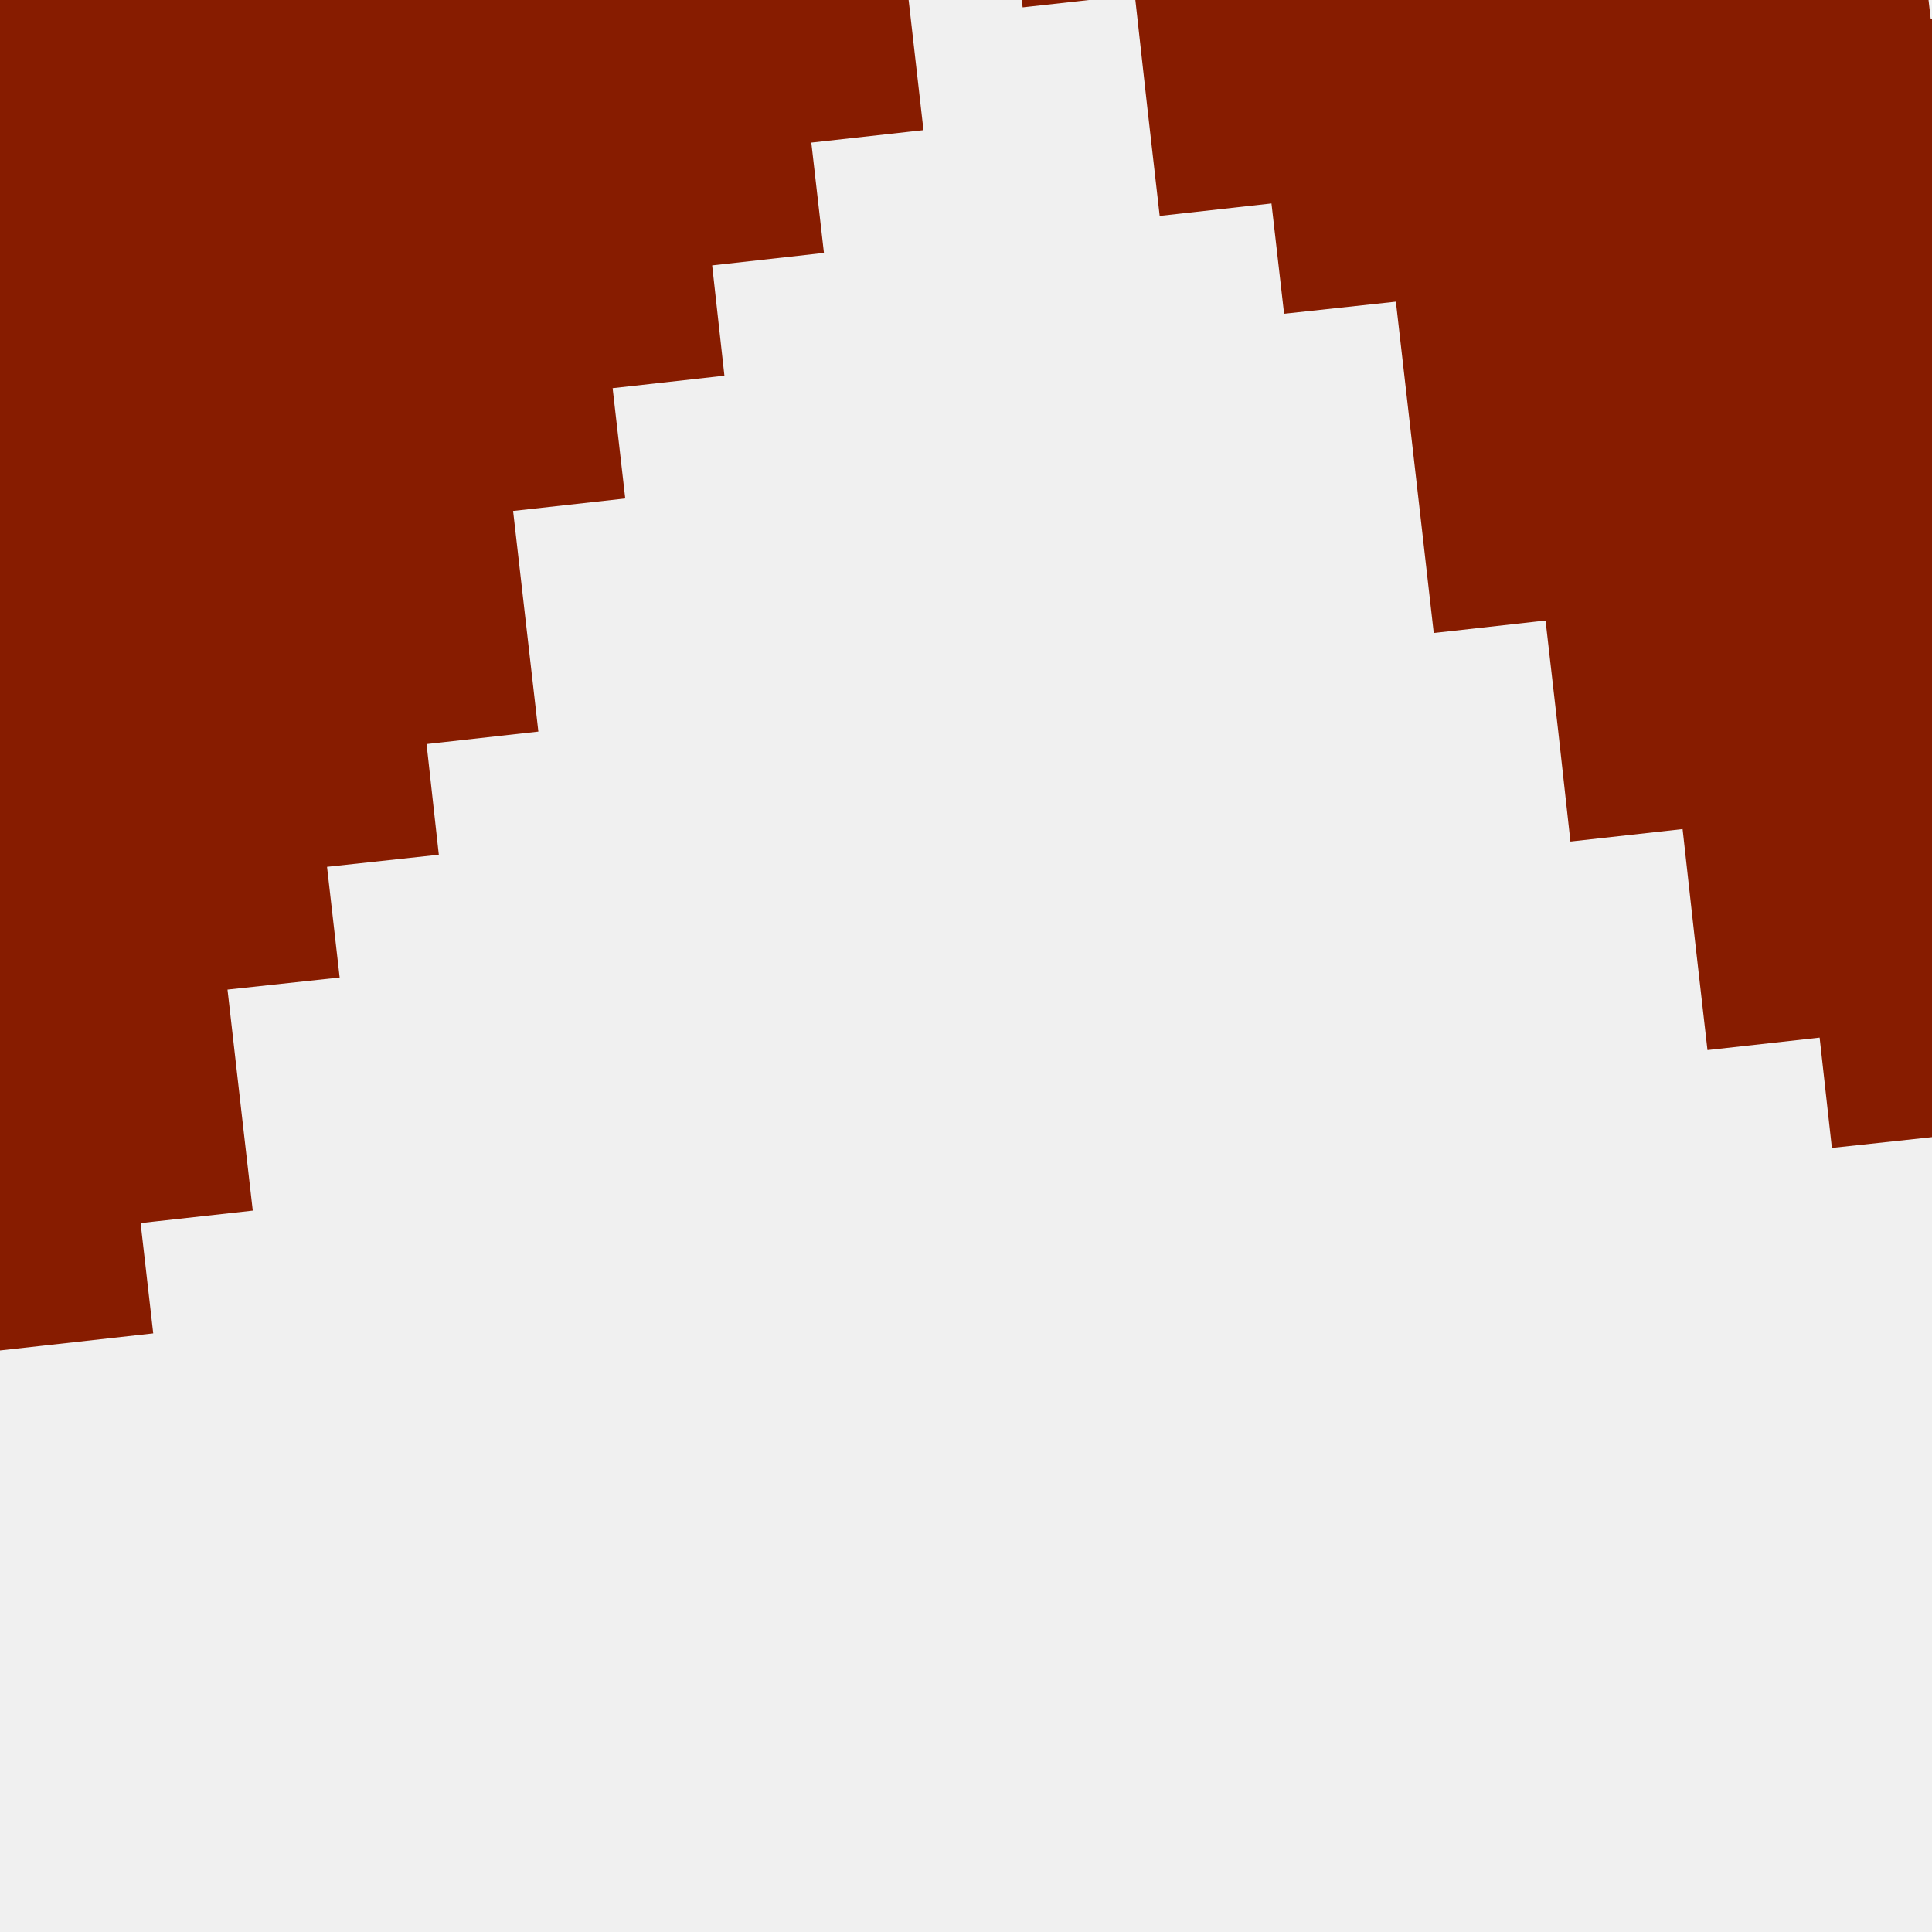
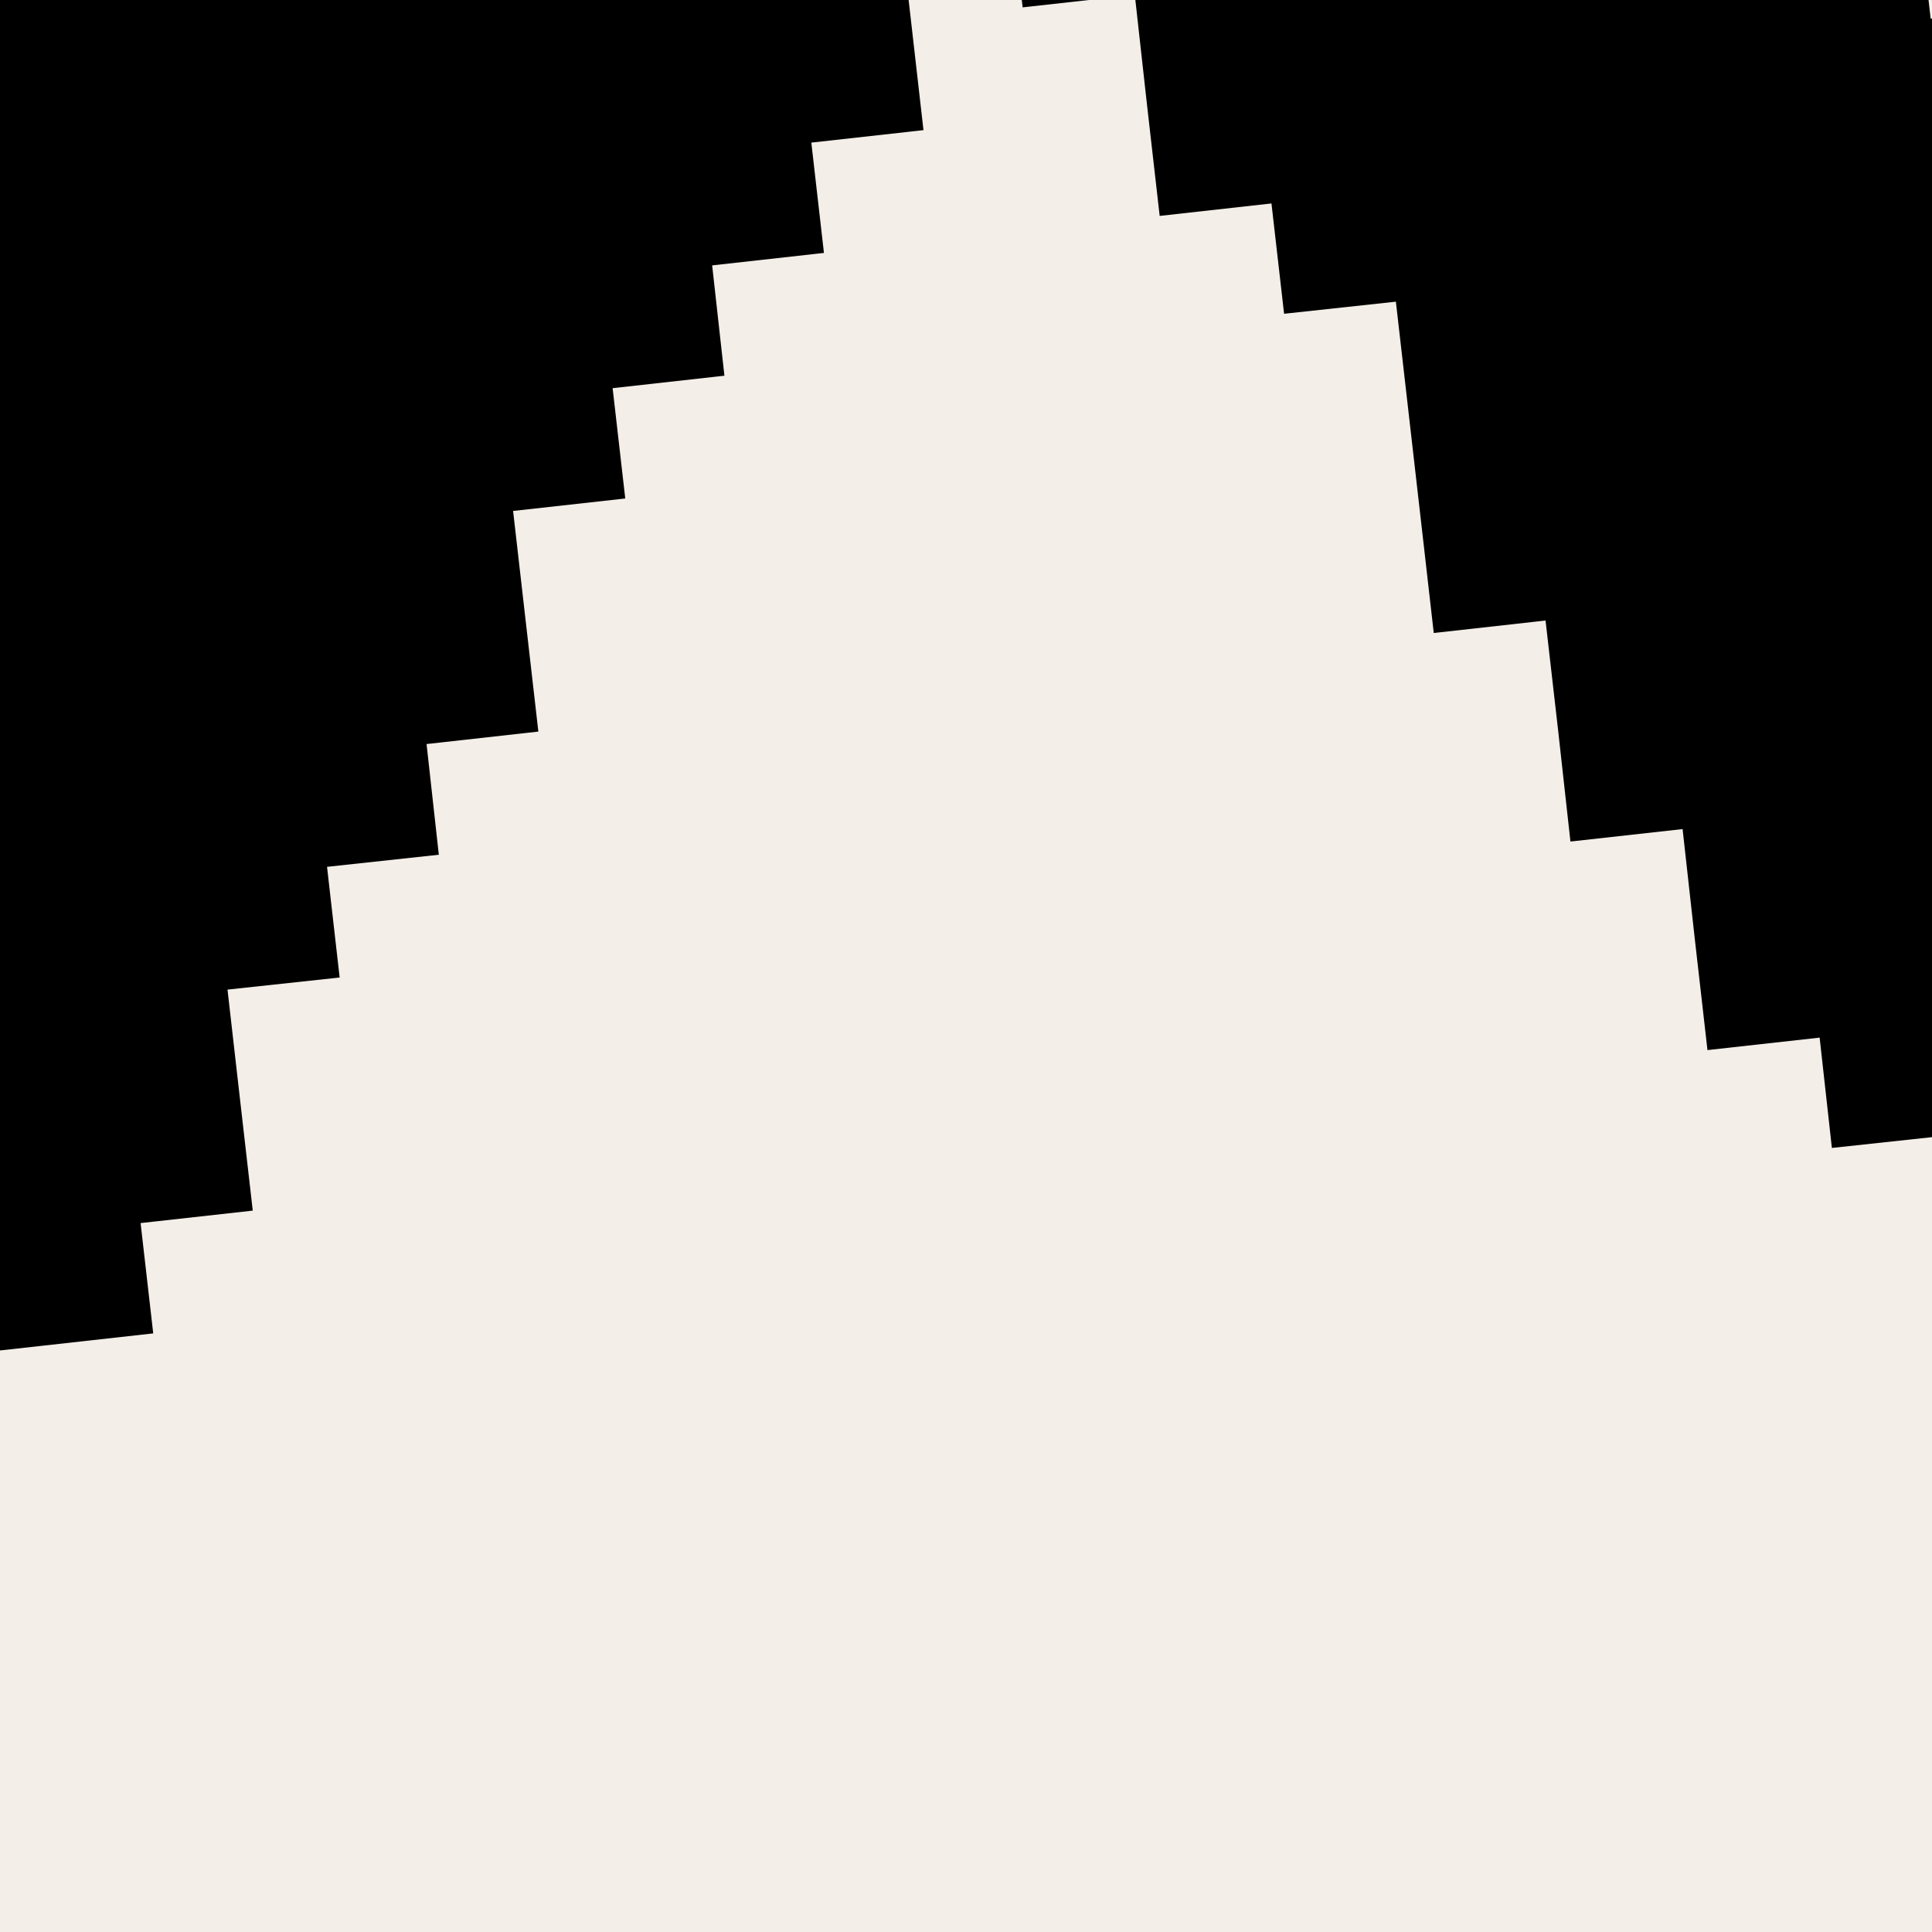
- <svg xmlns="http://www.w3.org/2000/svg" width="288" height="288" viewBox="0 0 288 288" fill="none">
+ <svg xmlns="http://www.w3.org/2000/svg" viewBox="0 0 288 288" fill="none">
  <g clip-path="url(#clip0_0_128)">
-     <path d="M526.689 -273.605L524.862 -290.105L508.143 -288.247L506.316 -304.692L489.597 -302.89L472.933 -301.032L456.269 -299.174L439.55 -297.317L422.886 -295.514L406.222 -293.656L389.502 -291.799L391.385 -275.354L374.721 -273.496L358.001 -271.638L341.338 -269.835L324.674 -267.978L307.954 -266.12L309.837 -249.675L293.173 -247.818L276.453 -246.015L274.626 -262.46L291.29 -264.317L289.408 -280.762L306.127 -282.62L304.245 -299.065L320.909 -300.923L319.082 -317.368L317.2 -333.813L333.864 -335.67L331.981 -352.115L348.701 -353.973L346.818 -370.418L363.482 -372.276L361.655 -388.721L359.773 -405.22L376.437 -407.078L374.555 -423.523L372.728 -439.968L370.845 -456.468L368.963 -472.913L367.136 -489.358L350.417 -487.555L348.59 -504L331.871 -502.142L315.207 -500.339L298.543 -498.482L281.823 -496.624L265.16 -494.767L267.042 -478.322L250.323 -476.464L252.205 -460.019L235.541 -458.161L237.368 -441.716L239.25 -425.271L222.586 -423.414L224.413 -406.914L207.749 -405.111L209.632 -388.611L192.912 -386.808L194.795 -370.309L196.677 -353.864L180.013 -352.006L181.84 -335.561L165.176 -333.704L167.058 -317.258L168.885 -300.813L152.221 -298.956L154.104 -282.511L137.384 -280.653L120.72 -278.796L118.838 -295.241L117.011 -311.74L115.129 -328.185L98.465 -326.328L96.582 -342.828L94.7 -359.273L78.036 -357.415L76.154 -373.915L74.272 -390.36L57.608 -388.502L55.725 -405.002L53.898 -421.447L37.179 -419.589L35.352 -436.089L33.47 -452.534L16.751 -450.676L14.924 -467.176L-1.796 -465.319L-3.622 -481.764L-20.342 -479.961L-37.006 -478.103L-53.67 -476.246L-51.843 -459.8L-68.507 -457.943L-66.624 -441.498L-83.344 -439.64L-81.461 -423.195L-79.579 -406.696L-77.697 -390.25L-75.87 -373.805L-59.151 -375.608L-57.324 -359.163L-55.441 -342.718L-38.777 -344.521L-36.895 -328.076L-35.013 -311.631L-18.349 -313.434L-16.466 -296.989L-14.584 -280.544L2.08 -282.347L3.962 -265.902L5.789 -249.457L22.508 -251.26L24.335 -234.815L26.218 -218.37L28.1 -201.87L44.764 -203.727L46.646 -187.282L29.982 -185.425L13.263 -183.567L15.145 -167.122L-1.519 -165.265L-18.238 -163.462L-34.902 -161.604L-51.566 -159.747L-68.285 -157.889L-66.403 -141.444L-83.067 -139.586L-99.786 -137.783L-116.45 -135.926L-133.169 -134.068L-149.833 -132.211L-166.497 -130.408L-183.161 -128.55L-181.334 -112.105L-197.998 -110.247L-214.662 -108.39L-231.381 -106.532L-229.499 -90.087L-246.163 -88.23L-244.336 -71.785L-261 -69.927L-259.118 -53.482L-257.291 -37.037L-255.408 -20.537L-253.526 -4.092L-236.862 -5.95L-234.98 10.55L-218.316 8.692L-201.597 6.835L-199.77 23.28L-183.05 21.477L-166.387 19.619L-149.723 17.762L-151.55 1.317L-134.886 -0.541L-118.222 -2.344L-101.502 -4.201L-84.838 -6.059L-68.174 -7.917L-70.001 -24.362L-53.337 -26.219L-36.674 -28.022L-19.954 -29.88L-3.29 -31.737L-1.408 -15.292L-18.127 -13.435L-16.245 3.065L-14.363 19.51L-31.082 21.368L-29.2 37.813L-45.864 39.67L-43.981 56.115L-60.701 57.973L-58.818 74.418L-75.482 76.276L-73.655 92.721L-71.773 109.22L-88.437 111.023L-86.61 127.523L-84.728 143.968L-101.392 145.826L-99.565 162.271L-97.682 178.716L-80.963 176.913L-79.136 193.358L-62.417 191.5L-60.59 208L-43.871 206.142L-27.207 204.285L-10.543 202.482L6.177 200.624L22.84 198.767L20.958 182.322L37.678 180.464L35.795 164.019L33.913 147.519L50.632 145.716L48.75 129.217L65.414 127.414L63.587 110.914L80.251 109.056L78.368 92.611L76.486 76.166L93.206 74.309L91.323 57.864L107.987 56.006L106.16 39.561L122.824 37.703L120.942 21.258L137.661 19.401L135.779 2.901L133.896 -13.544L150.56 -15.402L152.443 1.098L169.162 -0.759L170.989 15.686L172.871 32.185L189.535 30.328L191.417 46.773L208.081 44.97L209.964 61.415L211.846 77.86L213.728 94.36L230.392 92.502L232.275 108.947L234.102 125.447L250.821 123.589L252.648 140.034L254.53 156.534L271.249 154.676L273.076 171.122L289.796 169.319L291.623 185.764L308.342 183.906L325.006 182.103L341.67 180.246L339.843 163.746L356.507 161.943L354.624 145.443L371.344 143.64L369.461 127.141L367.579 110.696L365.752 94.25L349.033 96.053L347.151 79.608L345.324 63.163L328.604 64.966L326.777 48.521L310.058 50.379L308.231 33.879L306.349 17.434L304.467 0.989L287.803 2.792L285.92 -13.653L284.038 -30.098L267.374 -28.295L265.492 -44.74L263.665 -61.185L246.945 -59.383L245.063 -75.828L243.236 -92.273L226.517 -90.415L224.69 -106.915L241.354 -108.772L258.018 -110.575L274.737 -112.433L291.401 -114.29L289.519 -130.735L306.238 -132.593L322.902 -134.396L339.566 -136.254L356.285 -138.111L354.403 -154.556L371.067 -156.414L387.786 -158.271L404.45 -160.074L421.114 -161.932L437.833 -163.789L454.497 -165.647L471.161 -167.45L469.334 -183.95L485.998 -185.753L502.662 -187.61L519.381 -189.468L517.499 -205.913L534.163 -207.77L532.336 -224.215L549 -226.073L547.118 -242.518L545.291 -259.018L543.408 -275.463L526.689 -273.605Z" fill="#871C00" />
+     <rect width="288" height="288" fill="#F3EEE7" />
+     <path d="M526.689 -273.605L524.862 -290.105L508.143 -288.247L506.316 -304.692L489.597 -302.889L472.933 -301.032L456.269 -299.174L439.549 -297.317L422.886 -295.514L406.222 -293.656L389.502 -291.799L391.385 -275.354L374.721 -273.496L358.001 -271.638L341.338 -269.835L324.674 -267.978L307.954 -266.12L309.837 -249.675L293.173 -247.818L276.453 -246.015L274.626 -262.46L291.29 -264.317L289.408 -280.762L306.127 -282.62L304.245 -299.065L320.909 -300.923L319.082 -317.368L317.2 -333.813L333.864 -335.67L331.981 -352.115L348.701 -353.973L346.818 -370.418L363.482 -372.276L361.655 -388.721L359.773 -405.22L376.437 -407.078L374.555 -423.523L372.728 -439.968L370.845 -456.468L368.963 -472.913L367.136 -489.358L350.417 -487.555L348.59 -504L331.871 -502.142L315.207 -500.339L298.543 -498.482L281.823 -496.624L265.16 -494.767L267.042 -478.322L250.323 -476.464L252.205 -460.019L235.541 -458.161L237.368 -441.716L239.25 -425.271L222.586 -423.414L224.413 -406.914L207.749 -405.111L209.632 -388.611L192.912 -386.808L194.795 -370.309L196.677 -353.864L180.013 -352.006L181.84 -335.561L165.176 -333.704L167.058 -317.258L168.885 -300.813L152.221 -298.956L154.104 -282.511L137.384 -280.653L120.72 -278.796L118.838 -295.241L117.011 -311.74L115.129 -328.185L98.465 -326.328L96.582 -342.828L94.7 -359.273L78.036 -357.415L76.154 -373.915L74.272 -390.36L57.608 -388.502L55.725 -405.002L53.898 -421.447L37.179 -419.589L35.352 -436.089L33.47 -452.534L16.751 -450.676L14.924 -467.176L-1.796 -465.319L-3.623 -481.764L-20.342 -479.961L-37.006 -478.103L-53.67 -476.246L-51.843 -459.8L-68.507 -457.943L-66.624 -441.498L-83.344 -439.64L-81.461 -423.195L-79.579 -406.696L-77.697 -390.25L-75.87 -373.805L-59.151 -375.608L-57.324 -359.163L-55.441 -342.718L-38.777 -344.521L-36.895 -328.076L-35.013 -311.631L-18.349 -313.434L-16.466 -296.989L-14.584 -280.544L2.08 -282.347L3.962 -265.902L5.789 -249.457L22.508 -251.26L24.335 -234.815L26.218 -218.37L28.1 -201.87L44.764 -203.727L46.646 -187.282L29.982 -185.425L13.263 -183.567L15.145 -167.122L-1.519 -165.265L-18.238 -163.462L-34.902 -161.604L-51.566 -159.746L-68.285 -157.889L-66.403 -141.444L-83.067 -139.586L-99.786 -137.783L-116.45 -135.926L-133.169 -134.068L-149.833 -132.211L-166.497 -130.408L-183.161 -128.55L-181.334 -112.105L-197.998 -110.247L-214.662 -108.39L-231.381 -106.532L-229.499 -90.087L-246.163 -88.23L-244.336 -71.784L-261 -69.927L-259.118 -53.482L-257.291 -37.037L-255.408 -20.537L-253.526 -4.092L-236.862 -5.95L-234.98 10.55L-218.316 8.692L-201.597 6.835L-199.77 23.28L-183.05 21.477L-166.387 19.619L-149.723 17.762L-151.55 1.317L-134.886 -0.541L-118.222 -2.344L-101.502 -4.201L-84.838 -6.059L-68.174 -7.917L-70.001 -24.362L-53.337 -26.219L-36.674 -28.022L-19.954 -29.88L-3.29 -31.737L-1.408 -15.292L-18.127 -13.435L-16.245 3.065L-14.363 19.51L-31.082 21.368L-29.2 37.813L-45.864 39.67L-43.981 56.115L-60.701 57.973L-58.818 74.418L-75.482 76.276L-73.655 92.721L-71.773 109.22L-88.437 111.023L-86.61 127.523L-84.728 143.968L-101.392 145.826L-99.565 162.271L-97.682 178.716L-80.963 176.913L-79.136 193.358L-62.417 191.5L-60.59 208L-43.871 206.142L-27.207 204.285L-10.543 202.482L6.177 200.624L22.84 198.767L20.958 182.322L37.678 180.464L35.795 164.019L33.913 147.519L50.632 145.716L48.75 129.217L65.414 127.414L63.587 110.914L80.251 109.056L78.368 92.611L76.486 76.166L93.206 74.309L91.323 57.864L107.987 56.006L106.16 39.561L122.824 37.703L120.942 21.258L137.661 19.401L135.779 2.901L133.896 -13.544L150.56 -15.402L152.443 1.098L169.162 -0.759L170.989 15.686L172.871 32.185L189.535 30.328L191.417 46.773L208.081 44.97L209.964 61.415L211.846 77.86L213.728 94.36L230.392 92.502L232.275 108.947L234.102 125.447L250.821 123.589L252.648 140.034L254.53 156.534L271.249 154.676L273.076 171.122L289.796 169.319L291.622 185.764L308.342 183.906L325.006 182.103L341.67 180.245L339.843 163.746L356.507 161.943L354.624 145.443L371.344 143.64L369.461 127.141L367.579 110.695L365.752 94.25L349.033 96.053L347.151 79.608L345.324 63.163L328.604 64.966L326.777 48.521L310.058 50.379L308.231 33.879L306.349 17.434L304.466 0.989L287.803 2.792L285.92 -13.653L284.038 -30.098L267.374 -28.295L265.492 -44.74L263.665 -61.185L246.945 -59.383L245.063 -75.828L243.236 -92.273L226.517 -90.415L224.69 -106.915L241.354 -108.772L258.018 -110.575L274.737 -112.433L291.401 -114.29L289.519 -130.735L306.238 -132.593L322.902 -134.396L339.566 -136.254L356.285 -138.111L354.403 -154.556L371.067 -156.414L387.786 -158.271L404.45 -160.074L421.114 -161.932L437.833 -163.789L454.497 -165.647L471.161 -167.45L469.334 -183.95L485.998 -185.753L502.662 -187.61L519.381 -189.468L517.499 -205.913L534.163 -207.77L532.336 -224.215L549 -226.073L547.118 -242.518L545.291 -259.018L543.408 -275.463L526.689 -273.605Z" fill="currentColor" />
  </g>
  <defs>
    <clipPath id="clip0_0_128">
      <rect width="288" height="288" fill="white" />
    </clipPath>
  </defs>
</svg>
